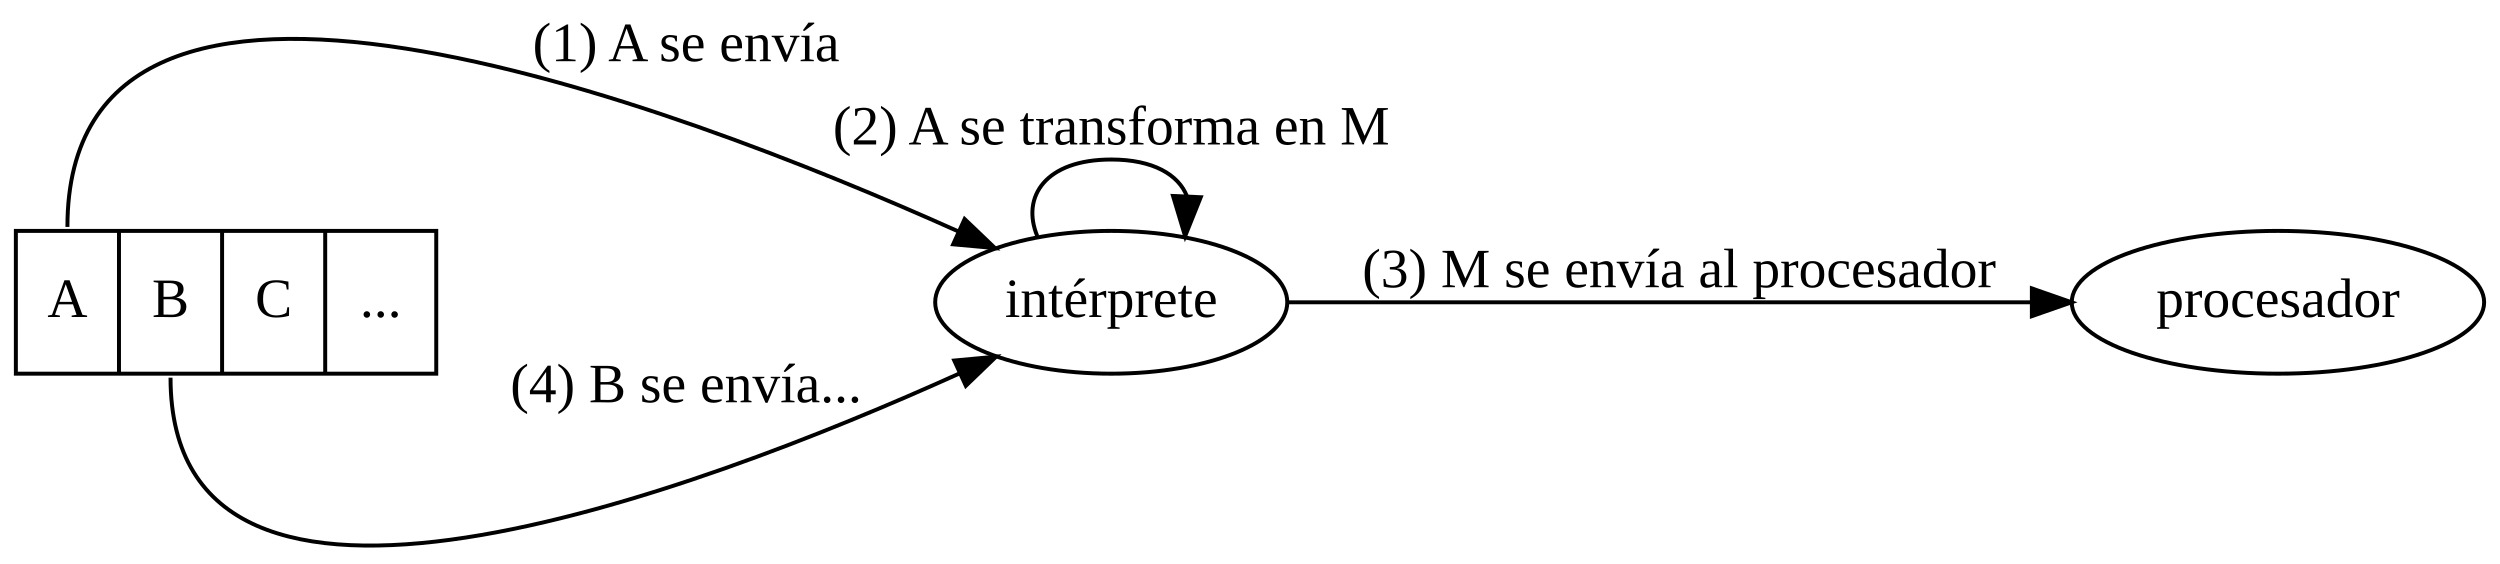
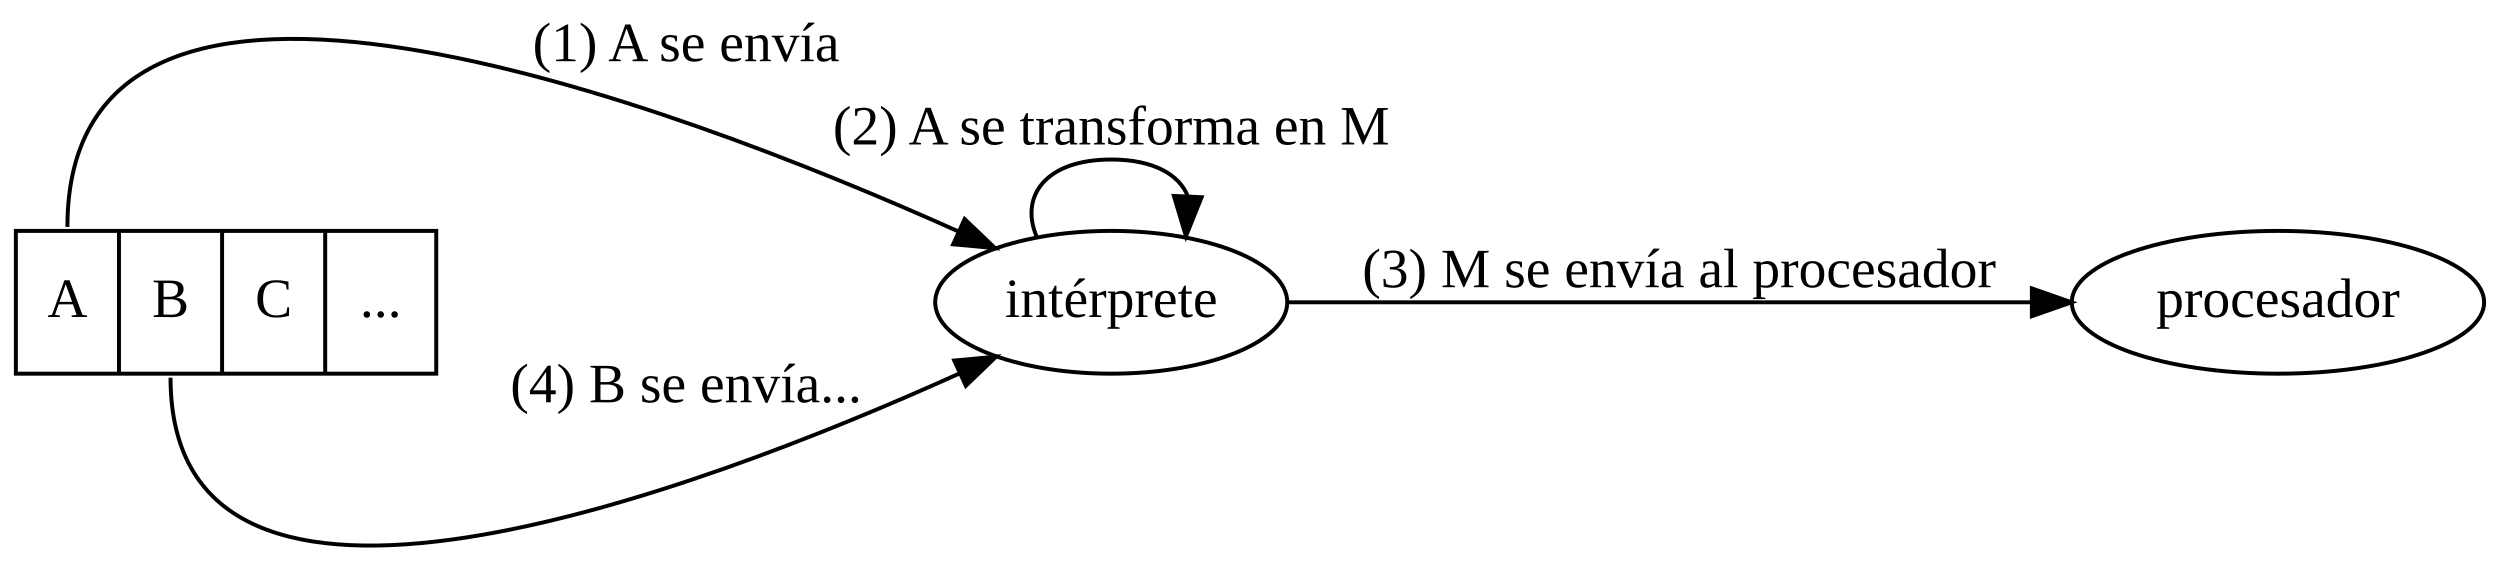
<svg xmlns="http://www.w3.org/2000/svg" width="630pt" height="142pt" viewBox="0.00 0.00 630.38 141.64">
  <g id="graph0" class="graph" transform="scale(1 1) rotate(0) translate(4 137.64)">
    <g id="node1" class="node">
      <ellipse fill="none" stroke="black" cx="276.2" cy="-61.64" rx="44.39" ry="18" />
      <text text-anchor="middle" x="276.2" y="-57.94" font-family="Times New Roman,serif" font-size="14.00">intérprete</text>
    </g>
    <g id="edge3" class="edge">
-       <path fill="none" stroke="black" d="M257.56,-78.3C253.42,-88.26 259.63,-97.64 276.2,-97.64 286.81,-97.64 293.17,-93.79 295.28,-88.4" />
-       <polygon fill="black" stroke="black" points="298.77,-88.13 294.83,-78.3 291.78,-88.45 298.77,-88.13" />
+       <path fill="none" stroke="black" d="M257.35,-78.3C253.17,-88.26 259.45,-97.64 276.2,-97.64 286.93,-97.64 293.36,-93.79 295.5,-88.4" />
+       <polygon fill="black" stroke="black" points="298.99,-88.13 295.04,-78.3 292,-88.45 298.99,-88.13" />
      <text text-anchor="middle" x="276.2" y="-101.44" font-family="Times New Roman,serif" font-size="14.00">(2) A se transforma en M</text>
    </g>
    <g id="node2" class="node">
      <ellipse fill="none" stroke="black" cx="570.39" cy="-61.64" rx="51.99" ry="18" />
      <text text-anchor="middle" x="570.39" y="-57.94" font-family="Times New Roman,serif" font-size="14.00">procesador</text>
    </g>
    <g id="edge4" class="edge">
      <path fill="none" stroke="black" d="M320.62,-61.64C370.31,-61.64 452.04,-61.64 508.17,-61.64" />
      <polygon fill="black" stroke="black" points="508.34,-65.14 518.34,-61.64 508.34,-58.14 508.34,-65.14" />
      <text text-anchor="middle" x="419.39" y="-65.44" font-family="Times New Roman,serif" font-size="14.00">(3) M se envía al procesador</text>
    </g>
    <g id="node3" class="node">
      <polygon fill="none" stroke="black" points="0,-43.64 0,-79.64 106,-79.64 106,-43.64 0,-43.64" />
      <text text-anchor="middle" x="13" y="-57.94" font-family="Times New Roman,serif" font-size="14.00">A</text>
-       <polyline fill="none" stroke="black" points="26,-43.64 26,-79.64 " />
+       <polyline fill="none" stroke="black" points="26,-43.64 26,-79.64" />
      <text text-anchor="middle" x="39" y="-57.94" font-family="Times New Roman,serif" font-size="14.00">B</text>
-       <polyline fill="none" stroke="black" points="52,-43.64 52,-79.64 " />
+       <polyline fill="none" stroke="black" points="52,-43.64 52,-79.64" />
      <text text-anchor="middle" x="65" y="-57.94" font-family="Times New Roman,serif" font-size="14.00">C</text>
-       <polyline fill="none" stroke="black" points="78,-43.64 78,-79.64 " />
+       <polyline fill="none" stroke="black" points="78,-43.64 78,-79.64" />
      <text text-anchor="middle" x="92" y="-57.94" font-family="Times New Roman,serif" font-size="14.00">...</text>
    </g>
    <g id="edge1" class="edge">
      <path fill="none" stroke="black" d="M13,-80.64C13,-169.63 165.12,-112.03 237.62,-79.52" />
      <polygon fill="black" stroke="black" points="239.23,-82.63 246.89,-75.31 236.34,-76.26 239.23,-82.63" />
      <text text-anchor="middle" x="169" y="-122.44" font-family="Times New Roman,serif" font-size="14.00">(1) A se envía</text>
    </g>
    <g id="edge2" class="edge">
      <path fill="none" stroke="black" d="M39,-42.64C39,36.18 171.28,-13.61 237.85,-43.66" />
      <polygon fill="black" stroke="black" points="236.62,-46.95 247.17,-47.93 239.54,-40.58 236.62,-46.95" />
      <text text-anchor="middle" x="169" y="-36.44" font-family="Times New Roman,serif" font-size="14.00">(4) B se envía...</text>
    </g>
  </g>
</svg>
